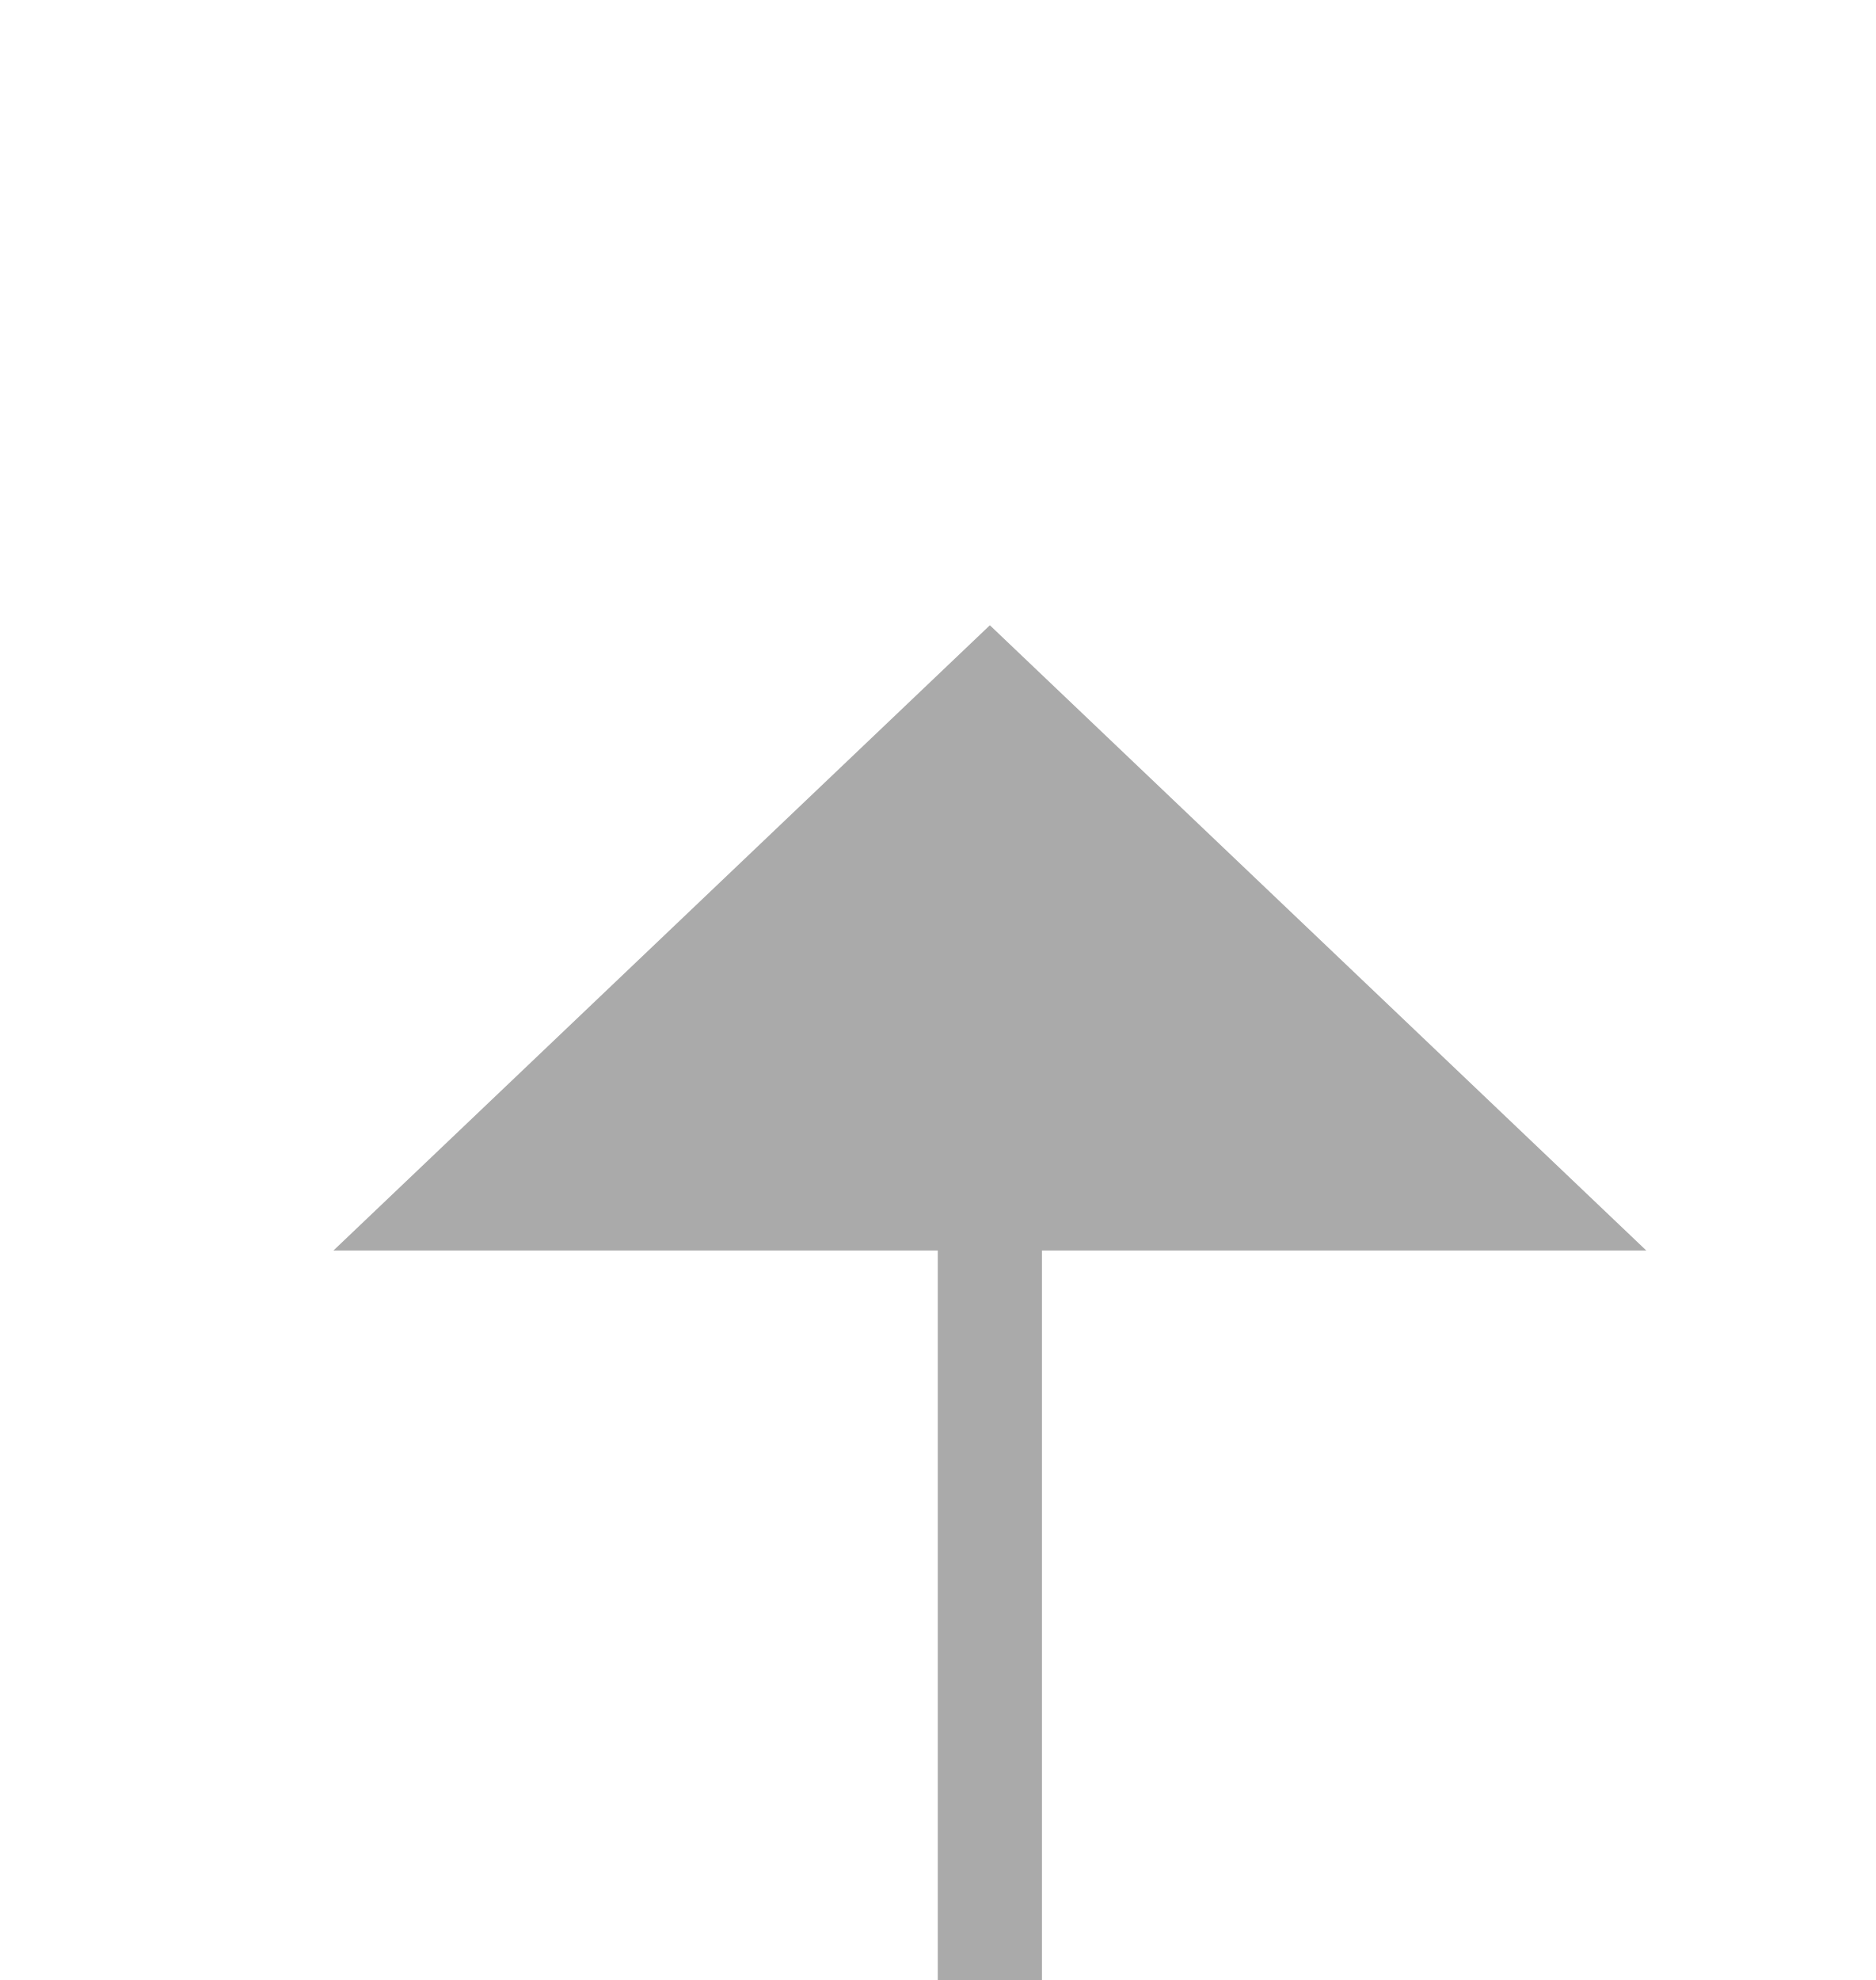
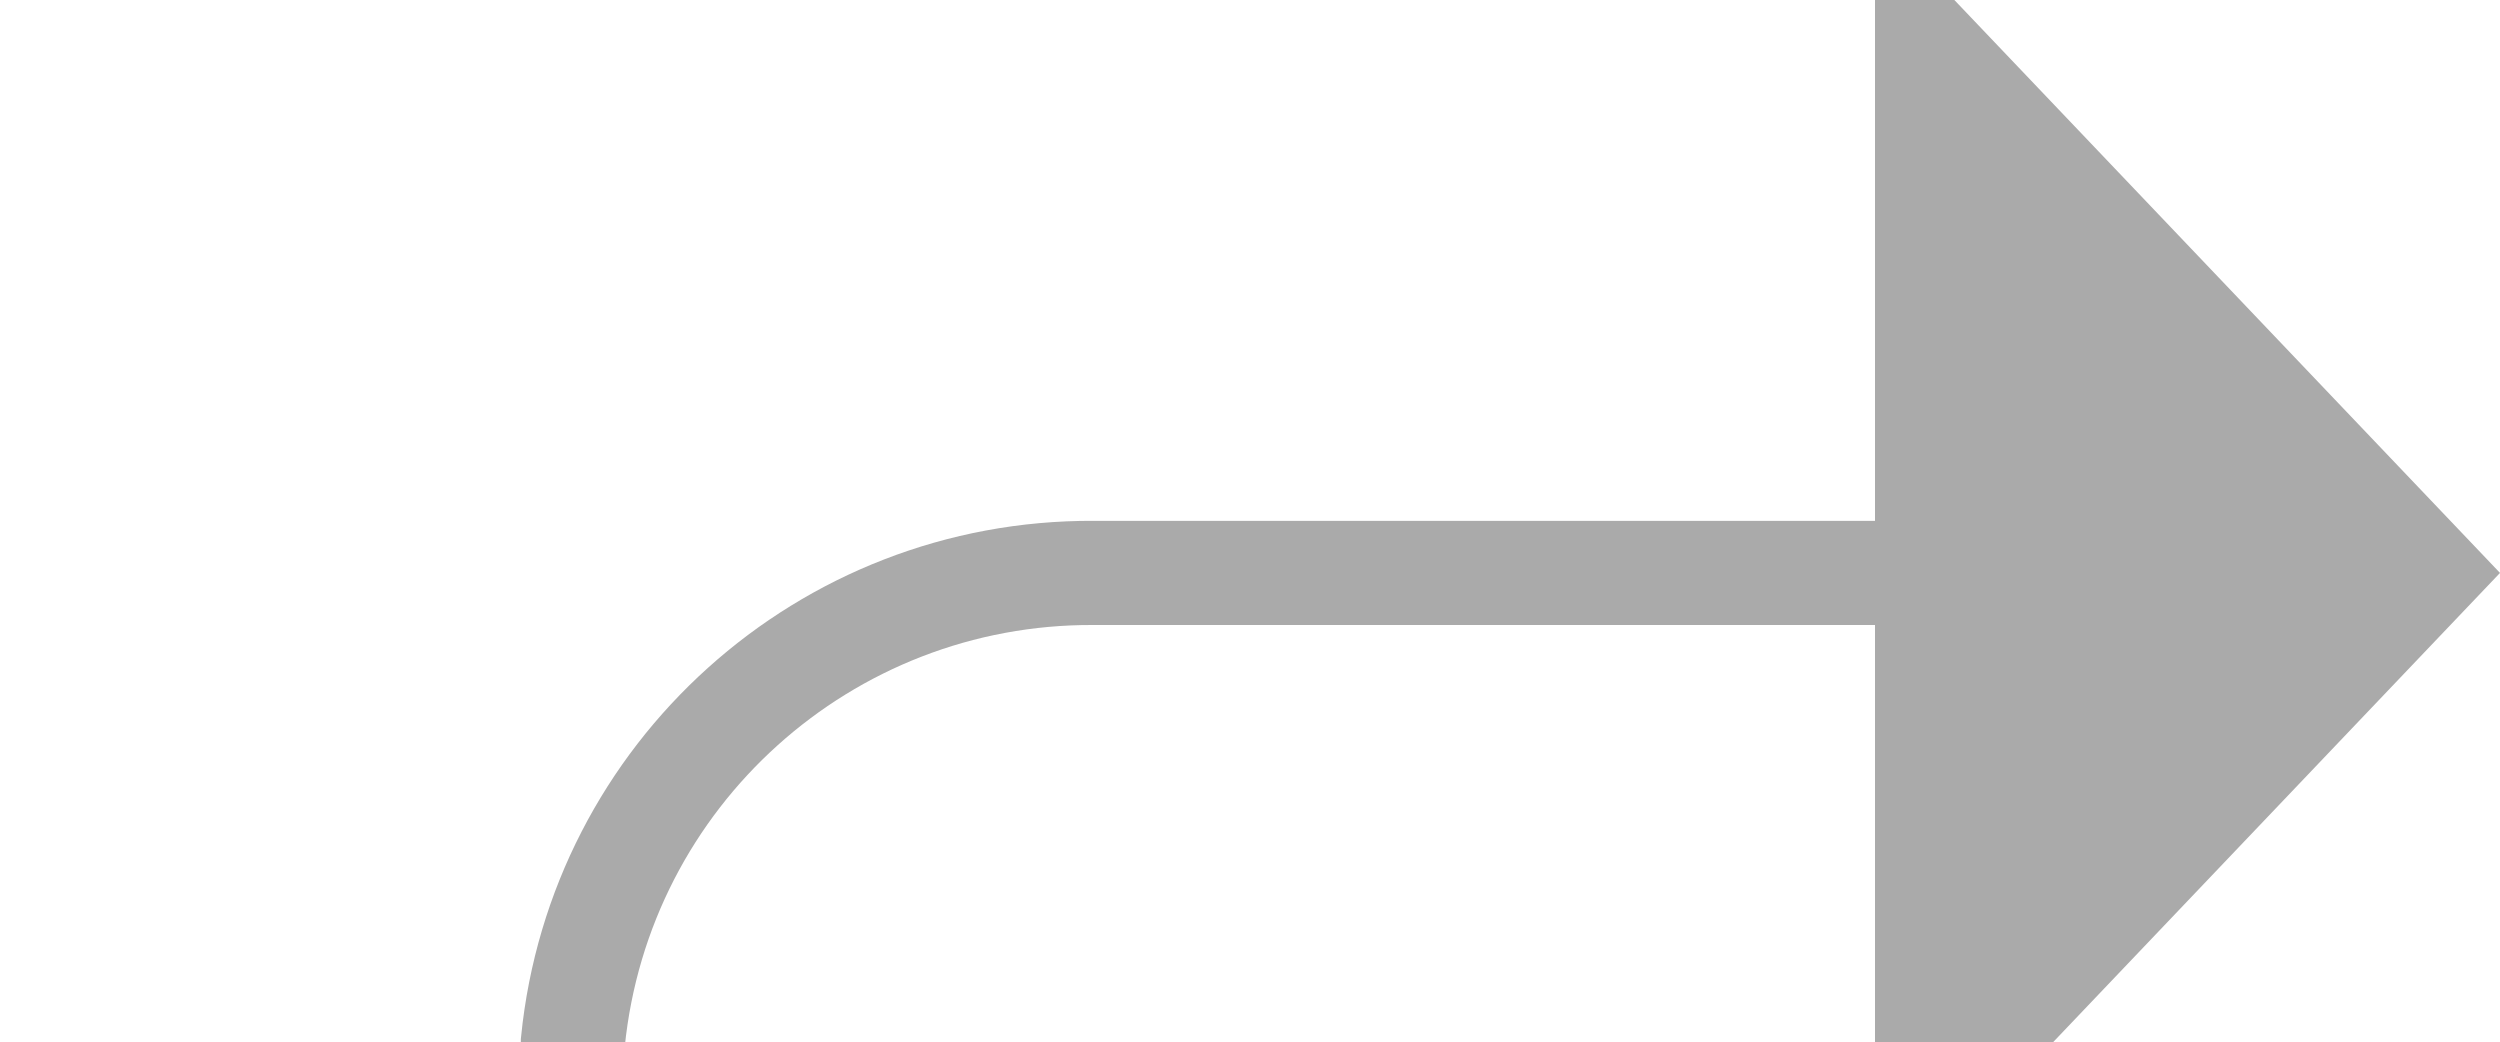
- <svg xmlns="http://www.w3.org/2000/svg" version="1.1" width="18px" height="19px" preserveAspectRatio="xMidYMin meet" viewBox="533 628  16 19">
-   <path d="M 389 706.5  L 536 706.5  A 5 5 0 0 0 541.5 701.5 L 541.5 639  " stroke-width="1" stroke="#aaaaaa" fill="none" />
-   <path d="M 547.8 640  L 541.5 634  L 535.2 640  L 547.8 640  Z " fill-rule="nonzero" fill="#aaaaaa" stroke="none" />
+ <svg xmlns="http://www.w3.org/2000/svg" version="1.1" width="24px" height="10px" preserveAspectRatio="xMinYMid meet" viewBox="265 171  24 8">
+   <path d="M 181 286.5  L 265 286.5  A 5 5 0 0 0 270.5 281.5 L 270.5 180  A 5 5 0 0 1 275.5 175.5 L 284 175.5  " stroke-width="1" stroke="#aaaaaa" fill="none" />
+   <path d="M 283 181.8  L 289 175.5  L 283 169.2  L 283 181.8  Z " fill-rule="nonzero" fill="#aaaaaa" stroke="none" />
</svg>
